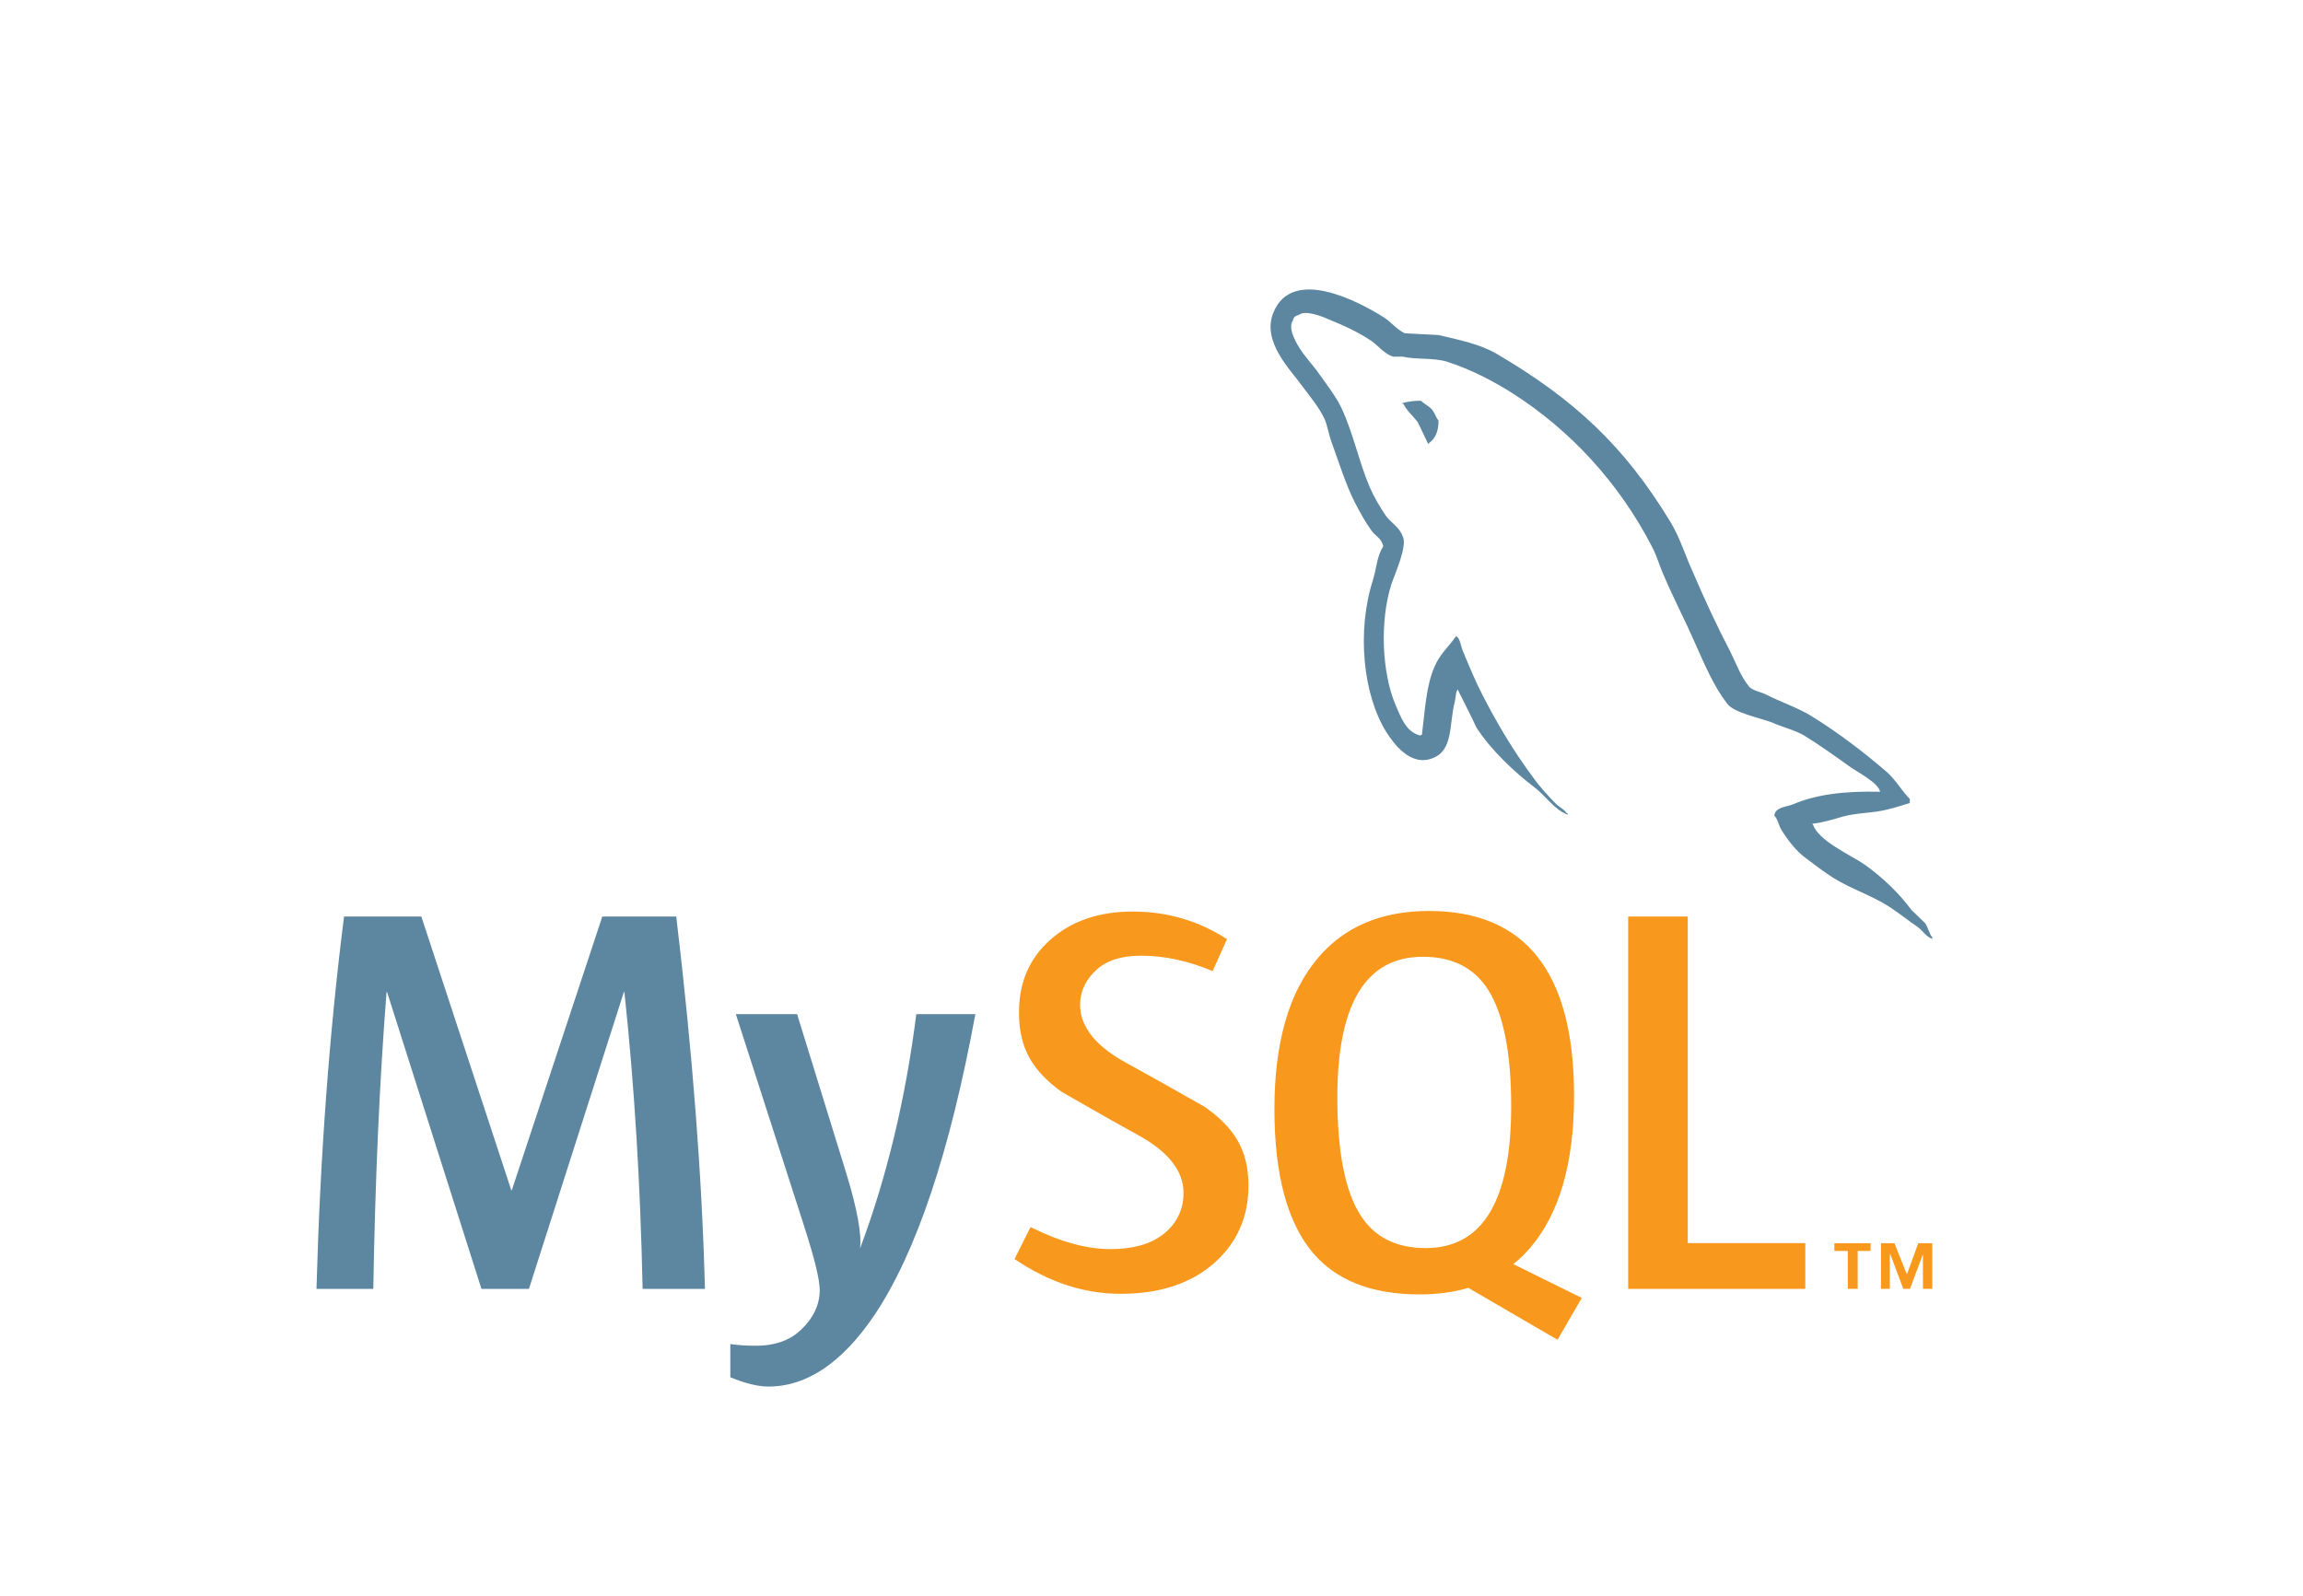
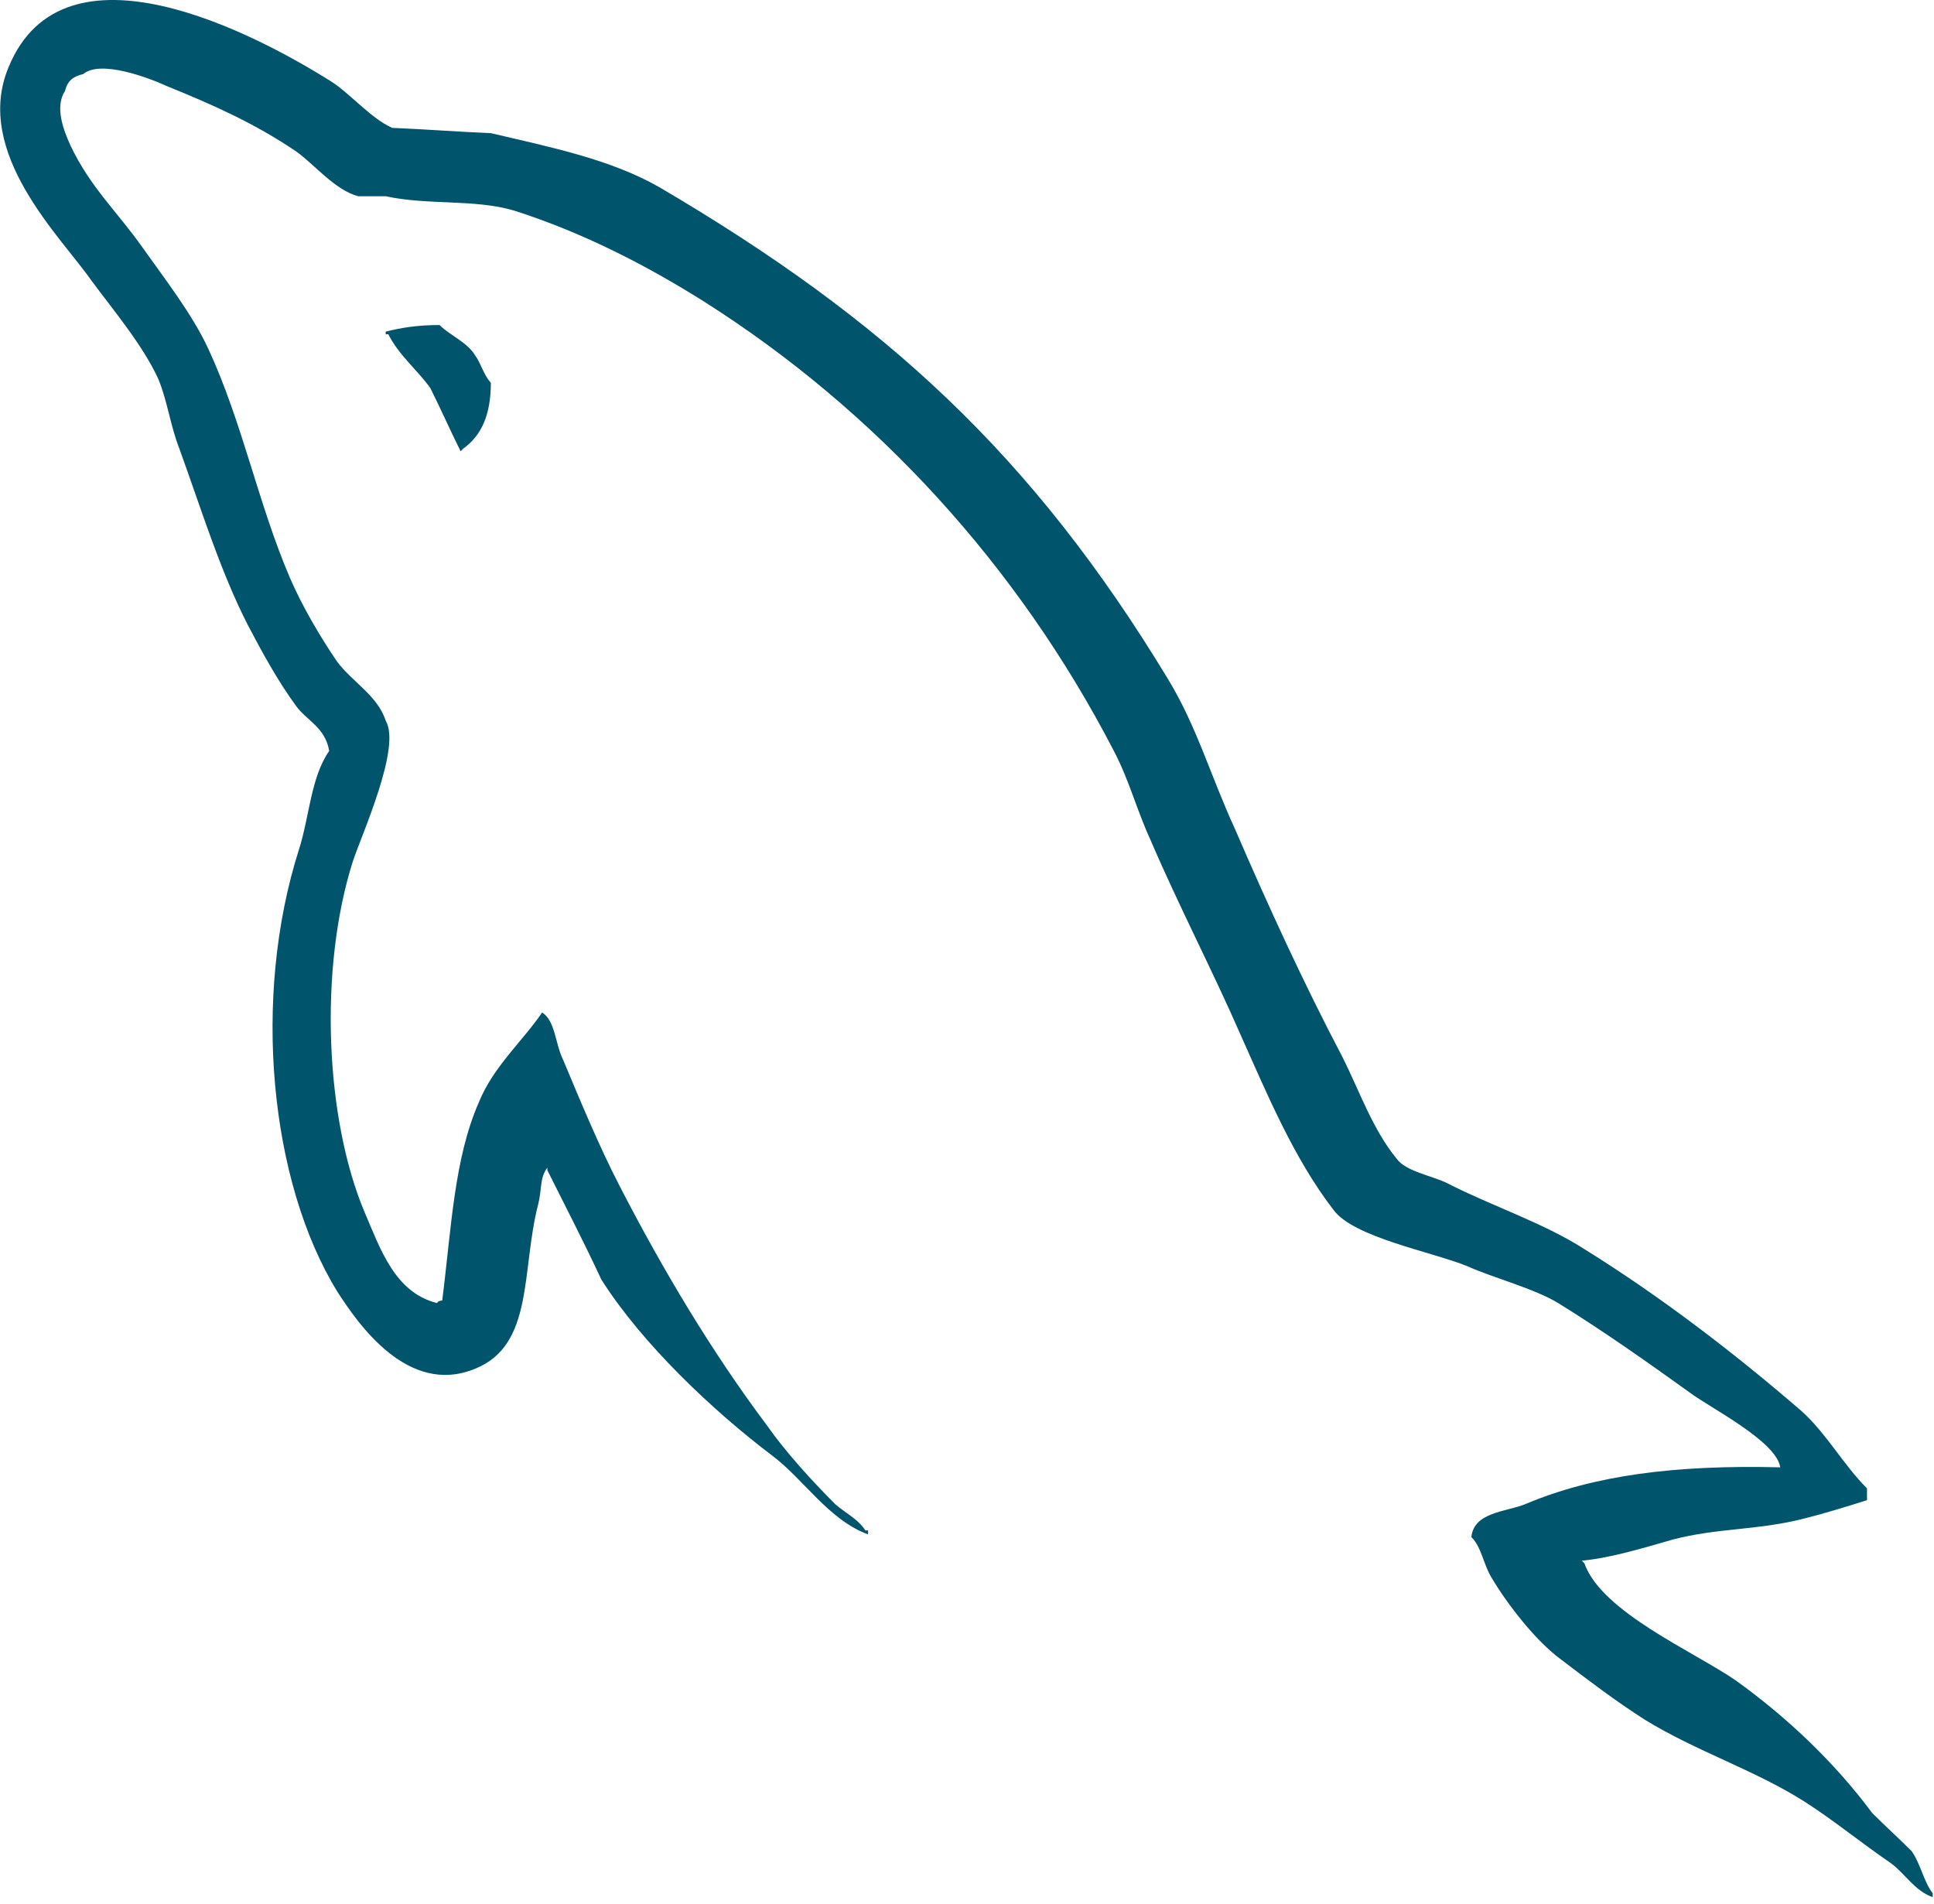
- <svg xmlns="http://www.w3.org/2000/svg" width="2500" height="1733" viewBox="-18.458 6.58 191.151 132.49">
-   <path d="M-18.458 6.58h191.151v132.49H-18.458V6.58z" fill="none" />
-   <path d="M40.054 113.583h-5.175c-.183-8.735-.687-16.947-1.511-24.642h-.046l-7.879 24.642h-3.94l-7.832-24.642h-.045c-.581 7.388-.947 15.602-1.099 24.642H7.81c.304-10.993 1.068-21.299 2.289-30.919h6.414l7.465 22.719h.046l7.511-22.719h6.137c1.344 11.268 2.138 21.575 2.382 30.919M62.497 90.771c-2.107 11.434-4.887 19.742-8.337 24.928-2.688 3.992-5.633 5.99-8.84 5.99-.855 0-1.91-.258-3.16-.77v-2.757c.611.088 1.328.138 2.152.138 1.498 0 2.702-.412 3.62-1.238 1.098-1.006 1.647-2.137 1.647-3.388 0-.858-.428-2.612-1.282-5.268L42.618 90.77h5.084l4.076 13.19c.916 2.995 1.298 5.086 1.145 6.277 2.229-5.953 3.786-12.444 4.673-19.468h4.901v.002z" fill="#5d87a1" />
-   <path d="M131.382 113.583h-14.7V82.664h4.945v27.113h9.755v3.806zM112.834 114.33l-5.684-2.805c.504-.414.986-.862 1.42-1.381 2.416-2.838 3.621-7.035 3.621-12.594 0-10.229-4.014-15.346-12.045-15.346-3.938 0-7.01 1.298-9.207 3.895-2.414 2.84-3.619 7.022-3.619 12.551 0 5.435 1.068 9.422 3.205 11.951 1.955 2.291 4.902 3.438 8.843 3.438 1.47 0 2.819-.18 4.048-.543l7.4 4.308 2.018-3.474zm-18.413-6.934c-1.252-2.014-1.878-5.248-1.878-9.707 0-7.785 2.365-11.682 7.1-11.682 2.475 0 4.289.932 5.449 2.792 1.25 2.017 1.879 5.222 1.879 9.619 0 7.849-2.367 11.774-7.099 11.774-2.476.001-4.29-.928-5.451-2.796M85.165 105.013c0 2.622-.962 4.773-2.884 6.458-1.924 1.678-4.504 2.519-7.737 2.519-3.024 0-5.956-.966-8.794-2.888l1.329-2.655c2.442 1.223 4.653 1.831 6.638 1.831 1.863 0 3.319-.413 4.375-1.232 1.055-.822 1.684-1.975 1.684-3.433 0-1.837-1.281-3.407-3.631-4.722-2.167-1.19-6.501-3.678-6.501-3.678-2.349-1.712-3.525-3.55-3.525-6.578 0-2.506.877-4.529 2.632-6.068 1.757-1.545 4.024-2.315 6.803-2.315 2.87 0 5.479.769 7.829 2.291l-1.192 2.656c-2.01-.854-3.994-1.281-5.951-1.281-1.585 0-2.809.381-3.66 1.146-.858.762-1.387 1.737-1.387 2.933 0 1.828 1.308 3.418 3.722 4.759 2.196 1.192 6.638 3.723 6.638 3.723 2.409 1.709 3.612 3.53 3.612 6.534" fill="#f8981d" />
-   <path d="M137.59 72.308c-2.99-.076-5.305.225-7.248 1.047-.561.224-1.453.224-1.531.933.303.3.338.784.601 1.198.448.747 1.229 1.752 1.942 2.276.783.6 1.569 1.194 2.393 1.717 1.453.899 3.1 1.422 4.516 2.318.825.521 1.645 1.195 2.471 1.756.406.299.666.784 1.193.971v-.114c-.264-.336-.339-.822-.598-1.196l-1.122-1.082c-1.084-1.456-2.431-2.727-3.884-3.771-1.196-.824-3.812-1.944-4.297-3.322l-.076-.076c.822-.077 1.797-.375 2.578-.604 1.271-.335 2.43-.259 3.734-.594.6-.15 1.195-.338 1.797-.523v-.337c-.676-.673-1.158-1.567-1.869-2.203-1.902-1.643-3.998-3.25-6.164-4.595-1.16-.749-2.652-1.231-3.887-1.868-.445-.225-1.195-.336-1.457-.71-.67-.822-1.047-1.904-1.533-2.877-1.08-2.053-2.129-4.331-3.061-6.502-.674-1.456-1.084-2.91-1.906-4.257-3.85-6.35-8.031-10.196-14.457-13.971-1.381-.786-3.024-1.121-4.779-1.533l-2.803-.148c-.598-.262-1.197-.973-1.719-1.309-2.132-1.344-7.621-4.257-9.189-.411-1.01 2.431 1.494 4.821 2.354 6.054.635.856 1.458 1.83 1.902 2.802.263.635.337 1.309.6 1.98.598 1.644 1.157 3.473 1.943 5.007.41.782.857 1.604 1.381 2.312.3.414.822.597.936 1.272-.521.744-.562 1.867-.861 2.801-1.344 4.221-.819 9.45 1.086 12.552.596.934 2.018 2.99 3.92 2.202 1.684-.672 1.311-2.801 1.795-4.668.111-.451.038-.747.262-1.043v.073c.521 1.045 1.047 2.052 1.53 3.1 1.159 1.829 3.177 3.735 4.858 5.002.895.676 1.604 1.832 2.725 2.245V74.1h-.074c-.227-.335-.559-.485-.857-.745-.674-.673-1.42-1.495-1.943-2.241-1.566-2.093-2.952-4.41-4.182-6.801-.602-1.16-1.121-2.428-1.606-3.586-.226-.447-.226-1.121-.601-1.346-.562.821-1.381 1.532-1.791 2.538-.711 1.609-.785 3.588-1.049 5.646l-.147.072c-1.19-.299-1.604-1.53-2.056-2.575-1.119-2.654-1.307-6.914-.336-9.976.26-.783 1.385-3.249.936-3.995-.225-.715-.973-1.122-1.383-1.685-.482-.708-1.01-1.604-1.346-2.39-.896-2.091-1.347-4.408-2.312-6.498-.451-.974-1.234-1.982-1.868-2.879-.712-1.008-1.495-1.718-2.058-2.913-.186-.411-.447-1.083-.148-1.53.073-.3.225-.412.523-.487.484-.409 1.867.111 2.352.336 1.385.56 2.543 1.083 3.699 1.867.523.375 1.084 1.085 1.755 1.272h.786c1.193.26 2.538.072 3.661.41 1.979.636 3.772 1.569 5.38 2.576 4.893 3.103 8.928 7.512 11.652 12.778.447.858.637 1.644 1.045 2.539.787 1.832 1.76 3.7 2.541 5.493.785 1.755 1.533 3.547 2.654 5.005.559.784 2.805 1.195 3.812 1.606.745.335 1.905.633 2.577 1.044 1.271.783 2.537 1.682 3.732 2.543.595.448 2.465 1.382 2.576 2.13M99.484 39.844a5.82 5.82 0 0 0-1.529.188v.075h.072c.301.597.824 1.011 1.197 1.532.301.599.562 1.193.857 1.791l.072-.074c.527-.373.789-.971.789-1.868-.227-.264-.262-.522-.451-.784-.22-.374-.705-.56-1.007-.86" fill="#5d87a1" />
-   <path d="M141.148 113.578h.774v-3.788h-1.161l-.947 2.585-1.029-2.585h-1.118v3.788h.731v-2.882h.041l1.078 2.882h.557l1.074-2.882v2.882zm-6.235 0h.819v-3.146h1.072v-.643h-3.008v.643h1.115l.002 3.146z" fill="#f8981d" />
+ <svg xmlns="http://www.w3.org/2000/svg" width="2500" height="2461" viewBox="0 0 256 252" preserveAspectRatio="xMinYMin meet">
+   <path d="M235.648 194.212c-13.918-.347-24.705 1.045-33.752 4.872-2.61 1.043-6.786 1.044-7.134 4.35 1.392 1.392 1.566 3.654 2.784 5.567 2.09 3.479 5.741 8.177 9.047 10.614 3.653 2.783 7.308 5.566 11.134 8.002 6.786 4.176 14.442 6.611 21.053 10.787 3.829 2.434 7.654 5.568 11.482 8.177 1.914 1.39 3.131 3.654 5.568 4.523v-.521c-1.219-1.567-1.567-3.828-2.784-5.568-1.738-1.74-3.48-3.306-5.22-5.046-5.045-6.784-11.308-12.7-18.093-17.571-5.567-3.828-17.747-9.047-20.008-15.485 0 0-.175-.173-.348-.347 3.827-.348 8.35-1.74 12.005-2.784 5.915-1.567 11.308-1.218 17.398-2.784 2.783-.696 5.567-1.566 8.35-2.436v-1.565c-3.13-3.132-5.392-7.307-8.698-10.265-8.873-7.657-18.617-15.137-28.707-21.4-5.394-3.48-12.354-5.742-18.095-8.699-2.086-1.045-5.567-1.566-6.784-3.306-3.133-3.827-4.873-8.872-7.134-13.396-5.044-9.57-9.917-20.182-14.267-30.272-3.13-6.786-5.044-13.572-8.872-19.834-17.92-29.577-37.406-47.497-67.33-65.07-6.438-3.653-14.093-5.219-22.27-7.132-4.348-.175-8.699-.522-13.048-.697-2.784-1.218-5.568-4.523-8.004-6.089C34.006 4.573 8.429-8.996 1.122 8.924c-4.698 11.308 6.96 22.442 10.96 28.185 2.96 4.001 6.786 8.524 8.874 13.048 1.218 2.956 1.565 6.09 2.783 9.221 2.785 7.653 5.393 16.18 9.048 23.314 1.914 3.653 4.001 7.48 6.437 10.786 1.392 1.913 3.827 2.784 4.35 5.915-2.435 3.48-2.61 8.7-4.003 13.049-6.263 19.66-3.826 44.017 5.046 58.457 2.783 4.348 9.395 13.92 18.268 10.265 7.83-3.131 6.09-13.048 8.35-21.747.524-2.09.176-3.48 1.219-4.872v.349c2.436 4.87 4.871 9.569 7.133 14.44 5.394 8.524 14.788 17.398 22.617 23.314 4.177 3.13 7.482 8.524 12.702 10.438v-.523h-.349c-1.044-1.566-2.61-2.261-4.001-3.48-3.131-3.13-6.612-6.958-9.047-10.438-7.306-9.744-13.745-20.53-19.486-31.665-2.783-5.392-5.22-11.308-7.481-16.701-1.045-2.09-1.045-5.22-2.784-6.263-2.61 3.827-6.437 7.133-8.351 11.83-3.304 7.481-3.653 16.702-4.871 26.27-.696.176-.349 0-.697.35-5.566-1.394-7.48-7.134-9.569-12.006-5.22-12.352-6.09-32.186-1.565-46.452 1.218-3.654 6.438-15.136 4.35-18.616-1.044-3.306-4.525-5.22-6.438-7.829-2.261-3.306-4.698-7.48-6.263-11.135-4.176-9.743-6.264-20.53-10.787-30.273-2.088-4.524-5.74-9.22-8.699-13.396-3.305-4.697-6.959-8.004-9.569-13.571-.869-1.913-2.088-5.045-.696-7.133.348-1.392 1.043-1.913 2.436-2.261 2.262-1.915 8.7.521 10.96 1.565 6.438 2.608 11.831 5.046 17.225 8.699 2.435 1.74 5.045 5.046 8.176 5.916h3.654c5.568 1.217 11.83.348 17.05 1.913 9.222 2.957 17.572 7.307 25.054 12.005 22.792 14.44 41.58 34.97 54.282 59.501 2.088 4 2.957 7.656 4.871 11.83 3.655 8.526 8.178 17.225 11.83 25.576 3.654 8.176 7.133 16.528 12.353 23.314 2.61 3.652 13.048 5.567 17.746 7.481 3.48 1.565 8.874 2.958 12.005 4.871 5.915 3.652 11.83 7.83 17.398 11.83 2.784 2.088 11.482 6.438 12.005 9.917z" fill="#00546B" />
+   <path d="M58.186 43.022c-2.957 0-5.044.35-7.132.871v.348h.348c1.393 2.784 3.827 4.698 5.566 7.133 1.393 2.783 2.61 5.568 4.003 8.352.173-.175.347-.348.347-.348 2.437-1.741 3.654-4.524 3.654-8.7-1.044-1.217-1.218-2.435-2.088-3.653-1.043-1.741-3.306-2.61-4.698-4.003z" fill="#00546B" />
</svg>
